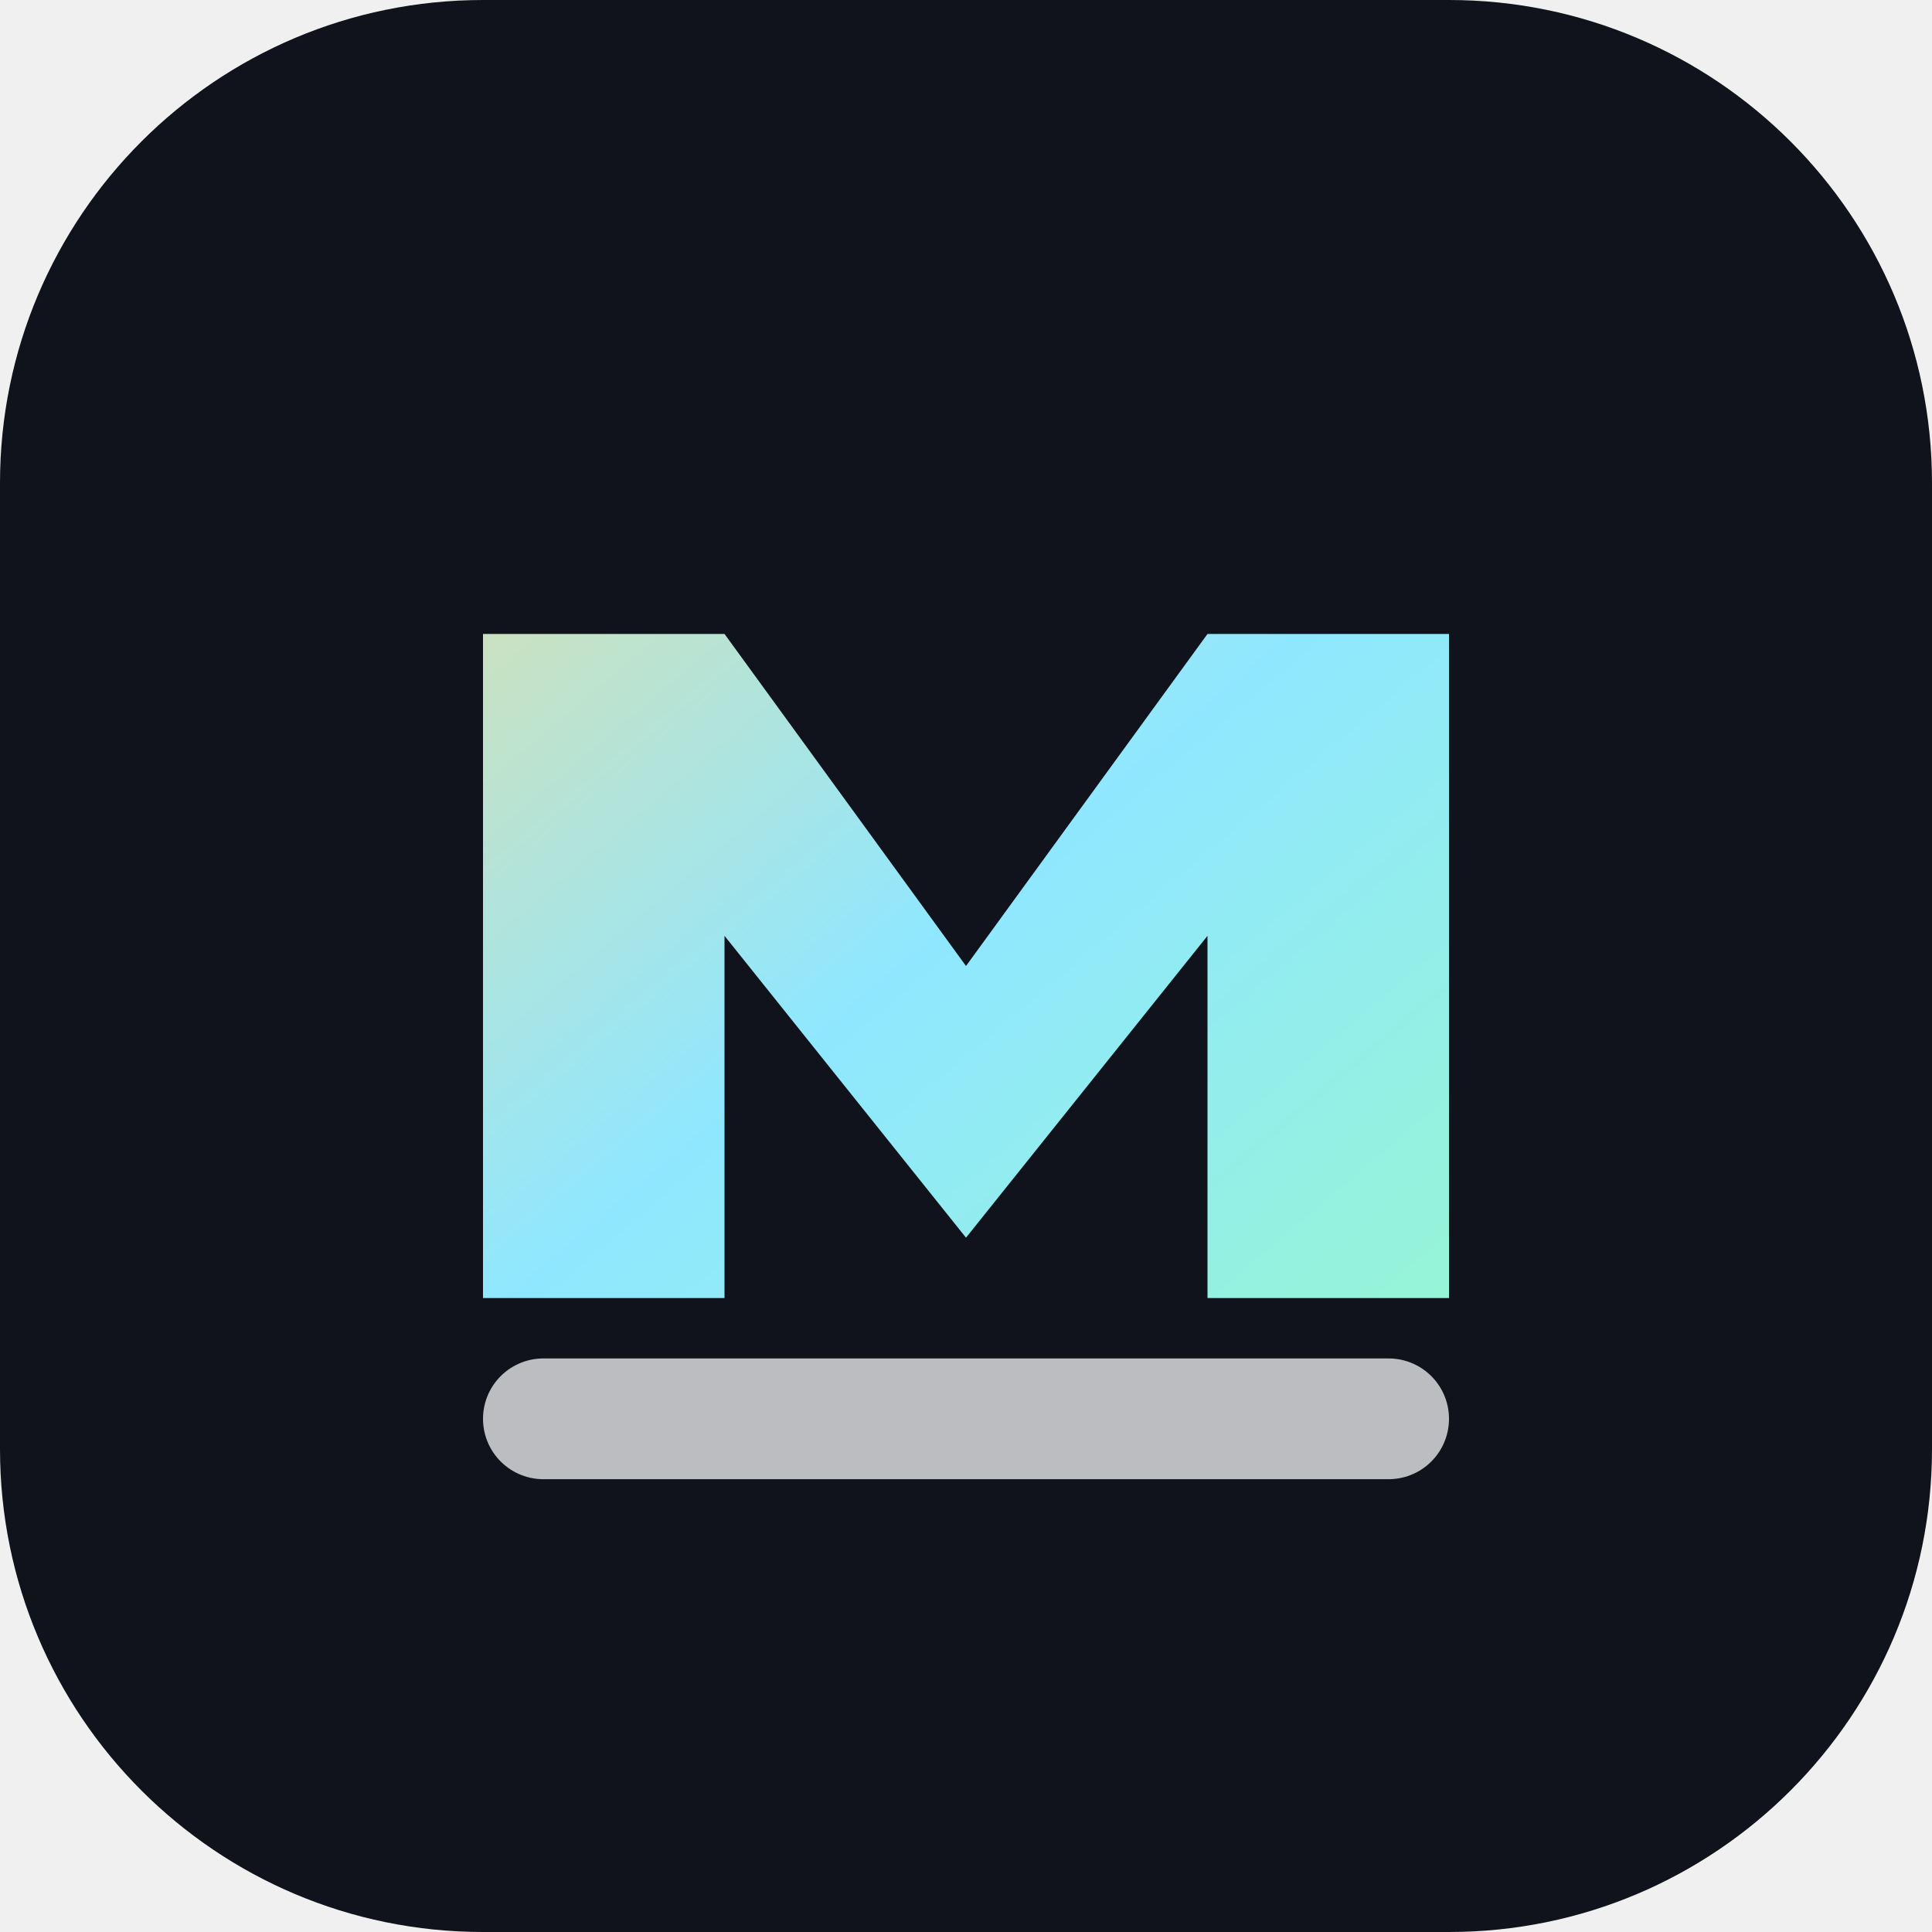
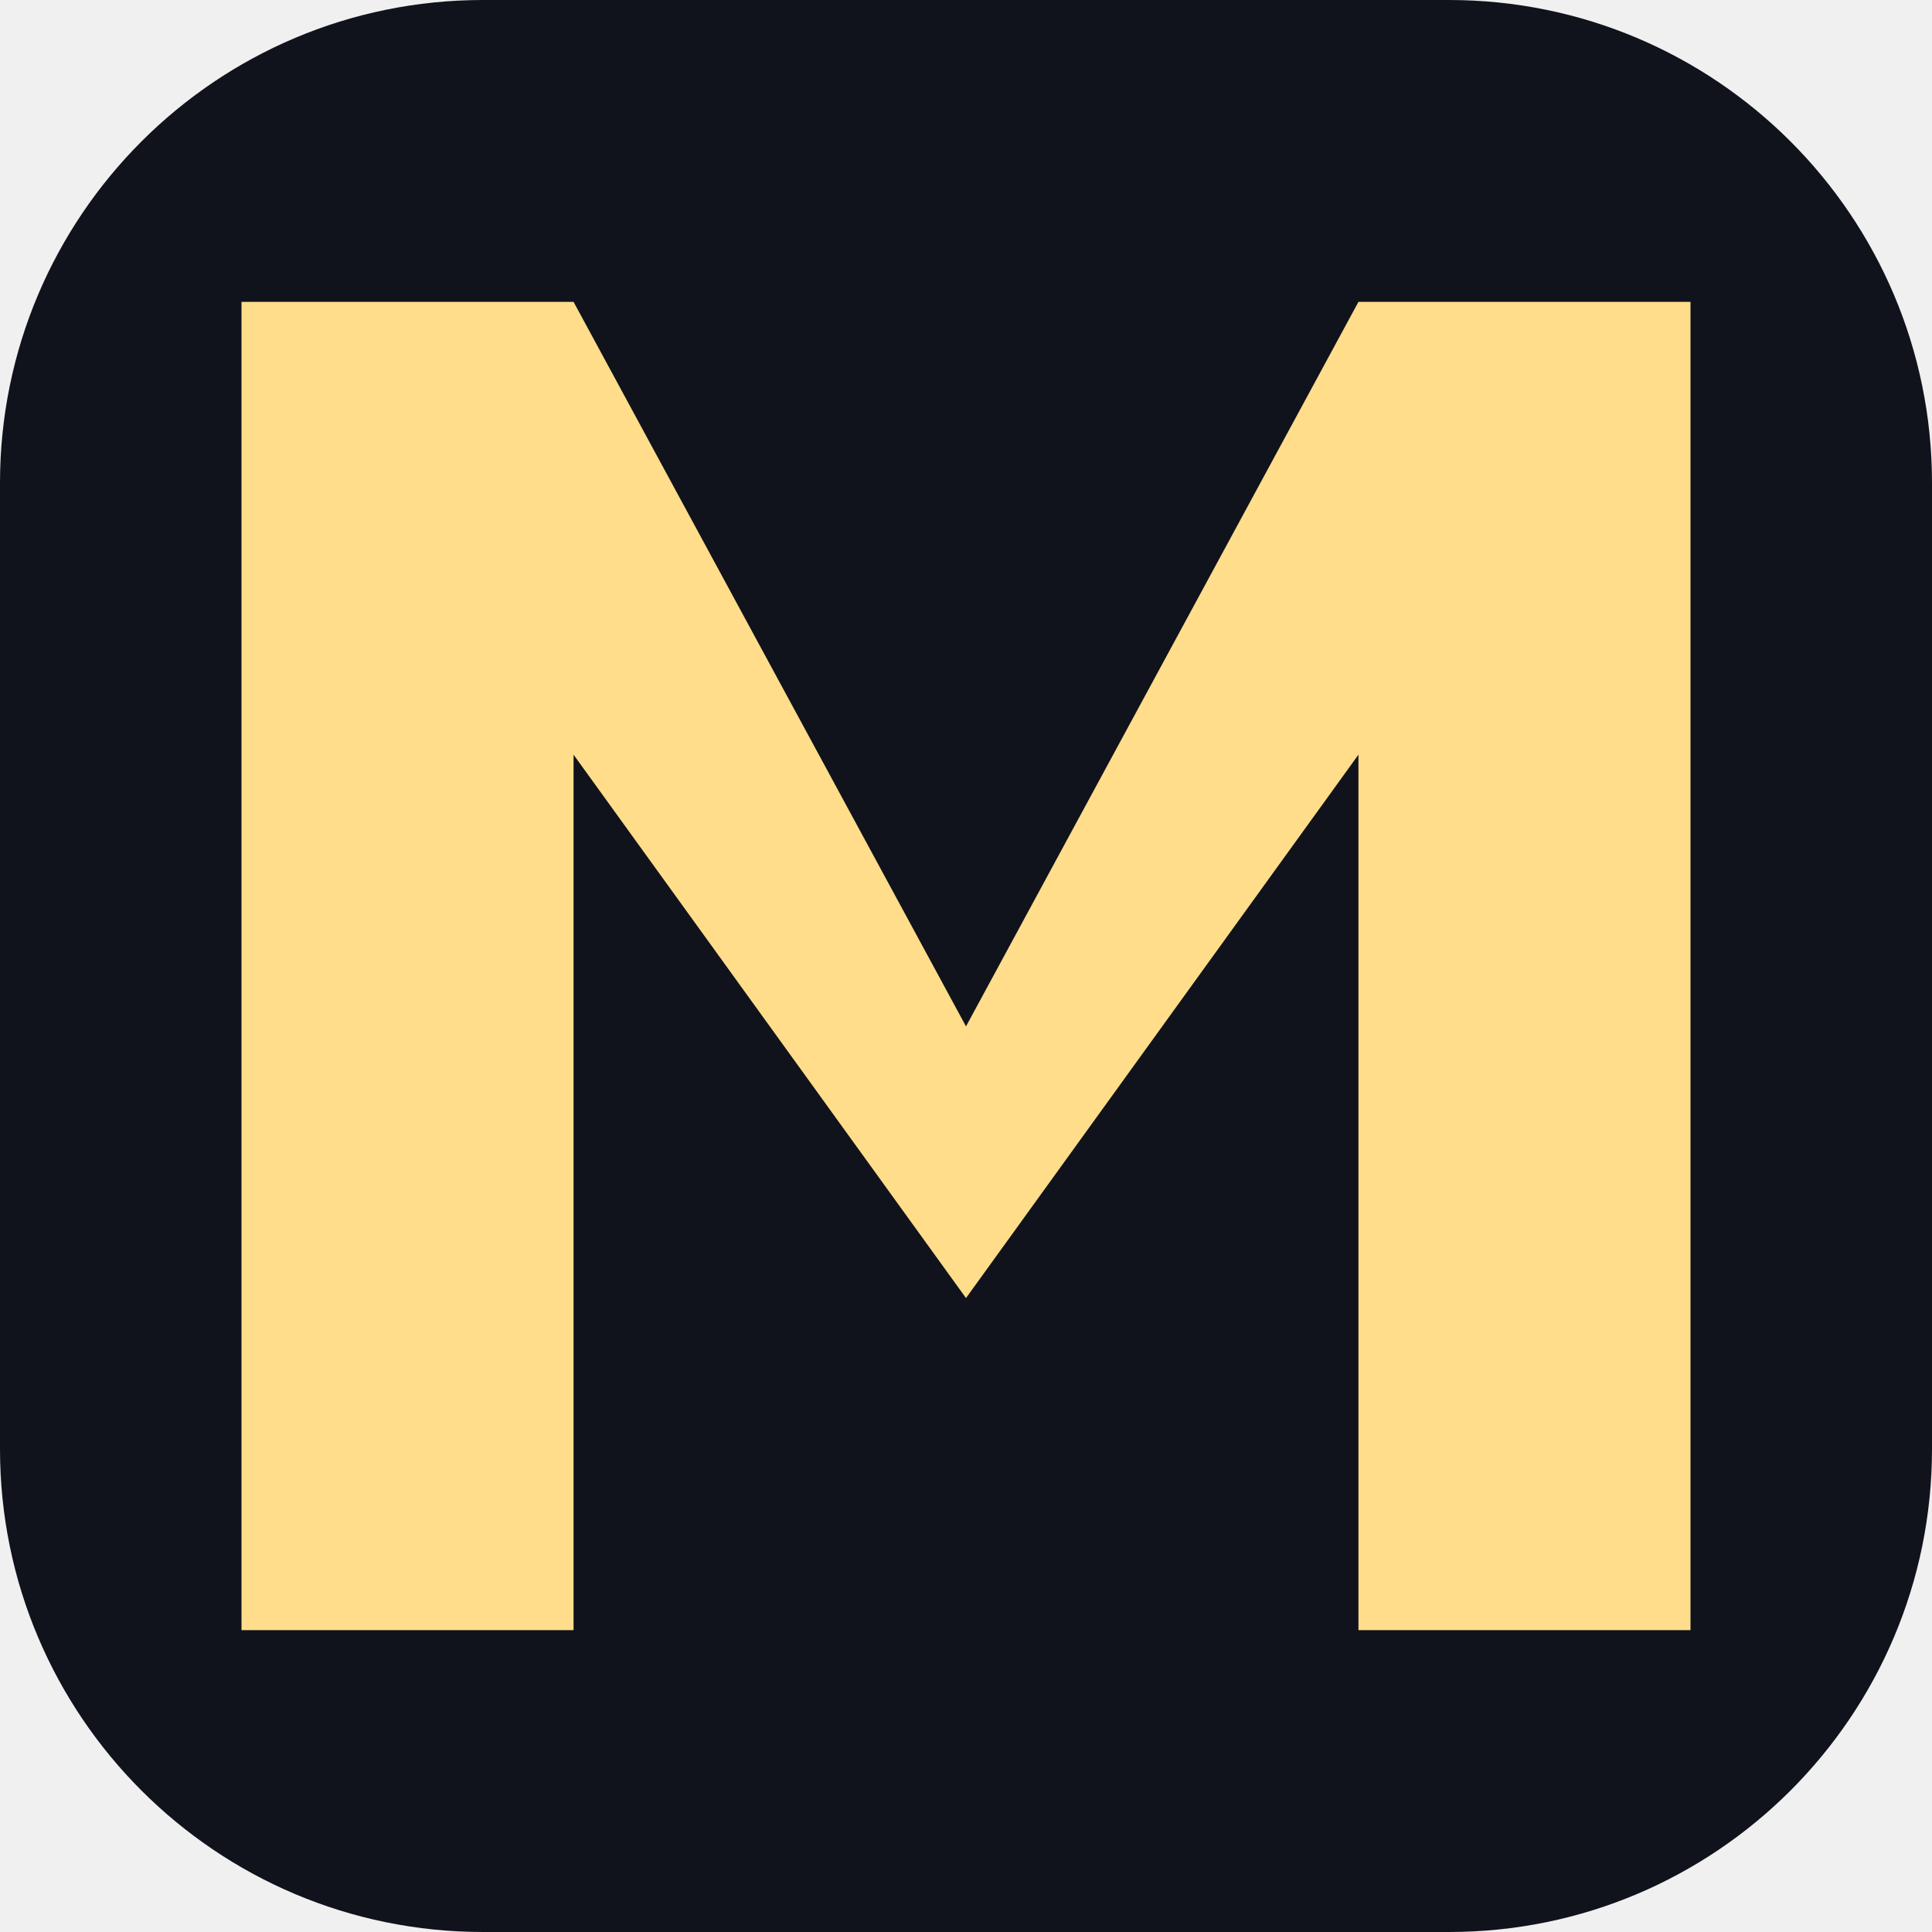
<svg xmlns="http://www.w3.org/2000/svg" viewBox="0 0 64 64">
-   <defs>
-     <linearGradient id="mocha-favicon-bg" x1="10" y1="6" x2="54" y2="58" gradientUnits="userSpaceOnUse">
-       <stop offset="0" stop-color="#ffdd8a" />
-       <stop offset="0.48" stop-color="#8fe7ff" />
-       <stop offset="1" stop-color="#9cffb7" />
-     </linearGradient>
-   </defs>
  <rect width="64" height="64" rx="16" fill="#10131c" />
-   <path d="M16 43V21h8l8 11 8-11h8v22h-8V31l-8 10-8-10v12h-8Z" fill="url(#mocha-favicon-bg)" />
-   <path d="M18 47h28" stroke="#ffffff" stroke-opacity="0.72" stroke-width="4" stroke-linecap="round" />
+   <path d="M8 54V10h11l13 24 13-24h11v44h-11V25L32 43 19 25v29H8Z" fill="#ffdd8a" />
</svg>
